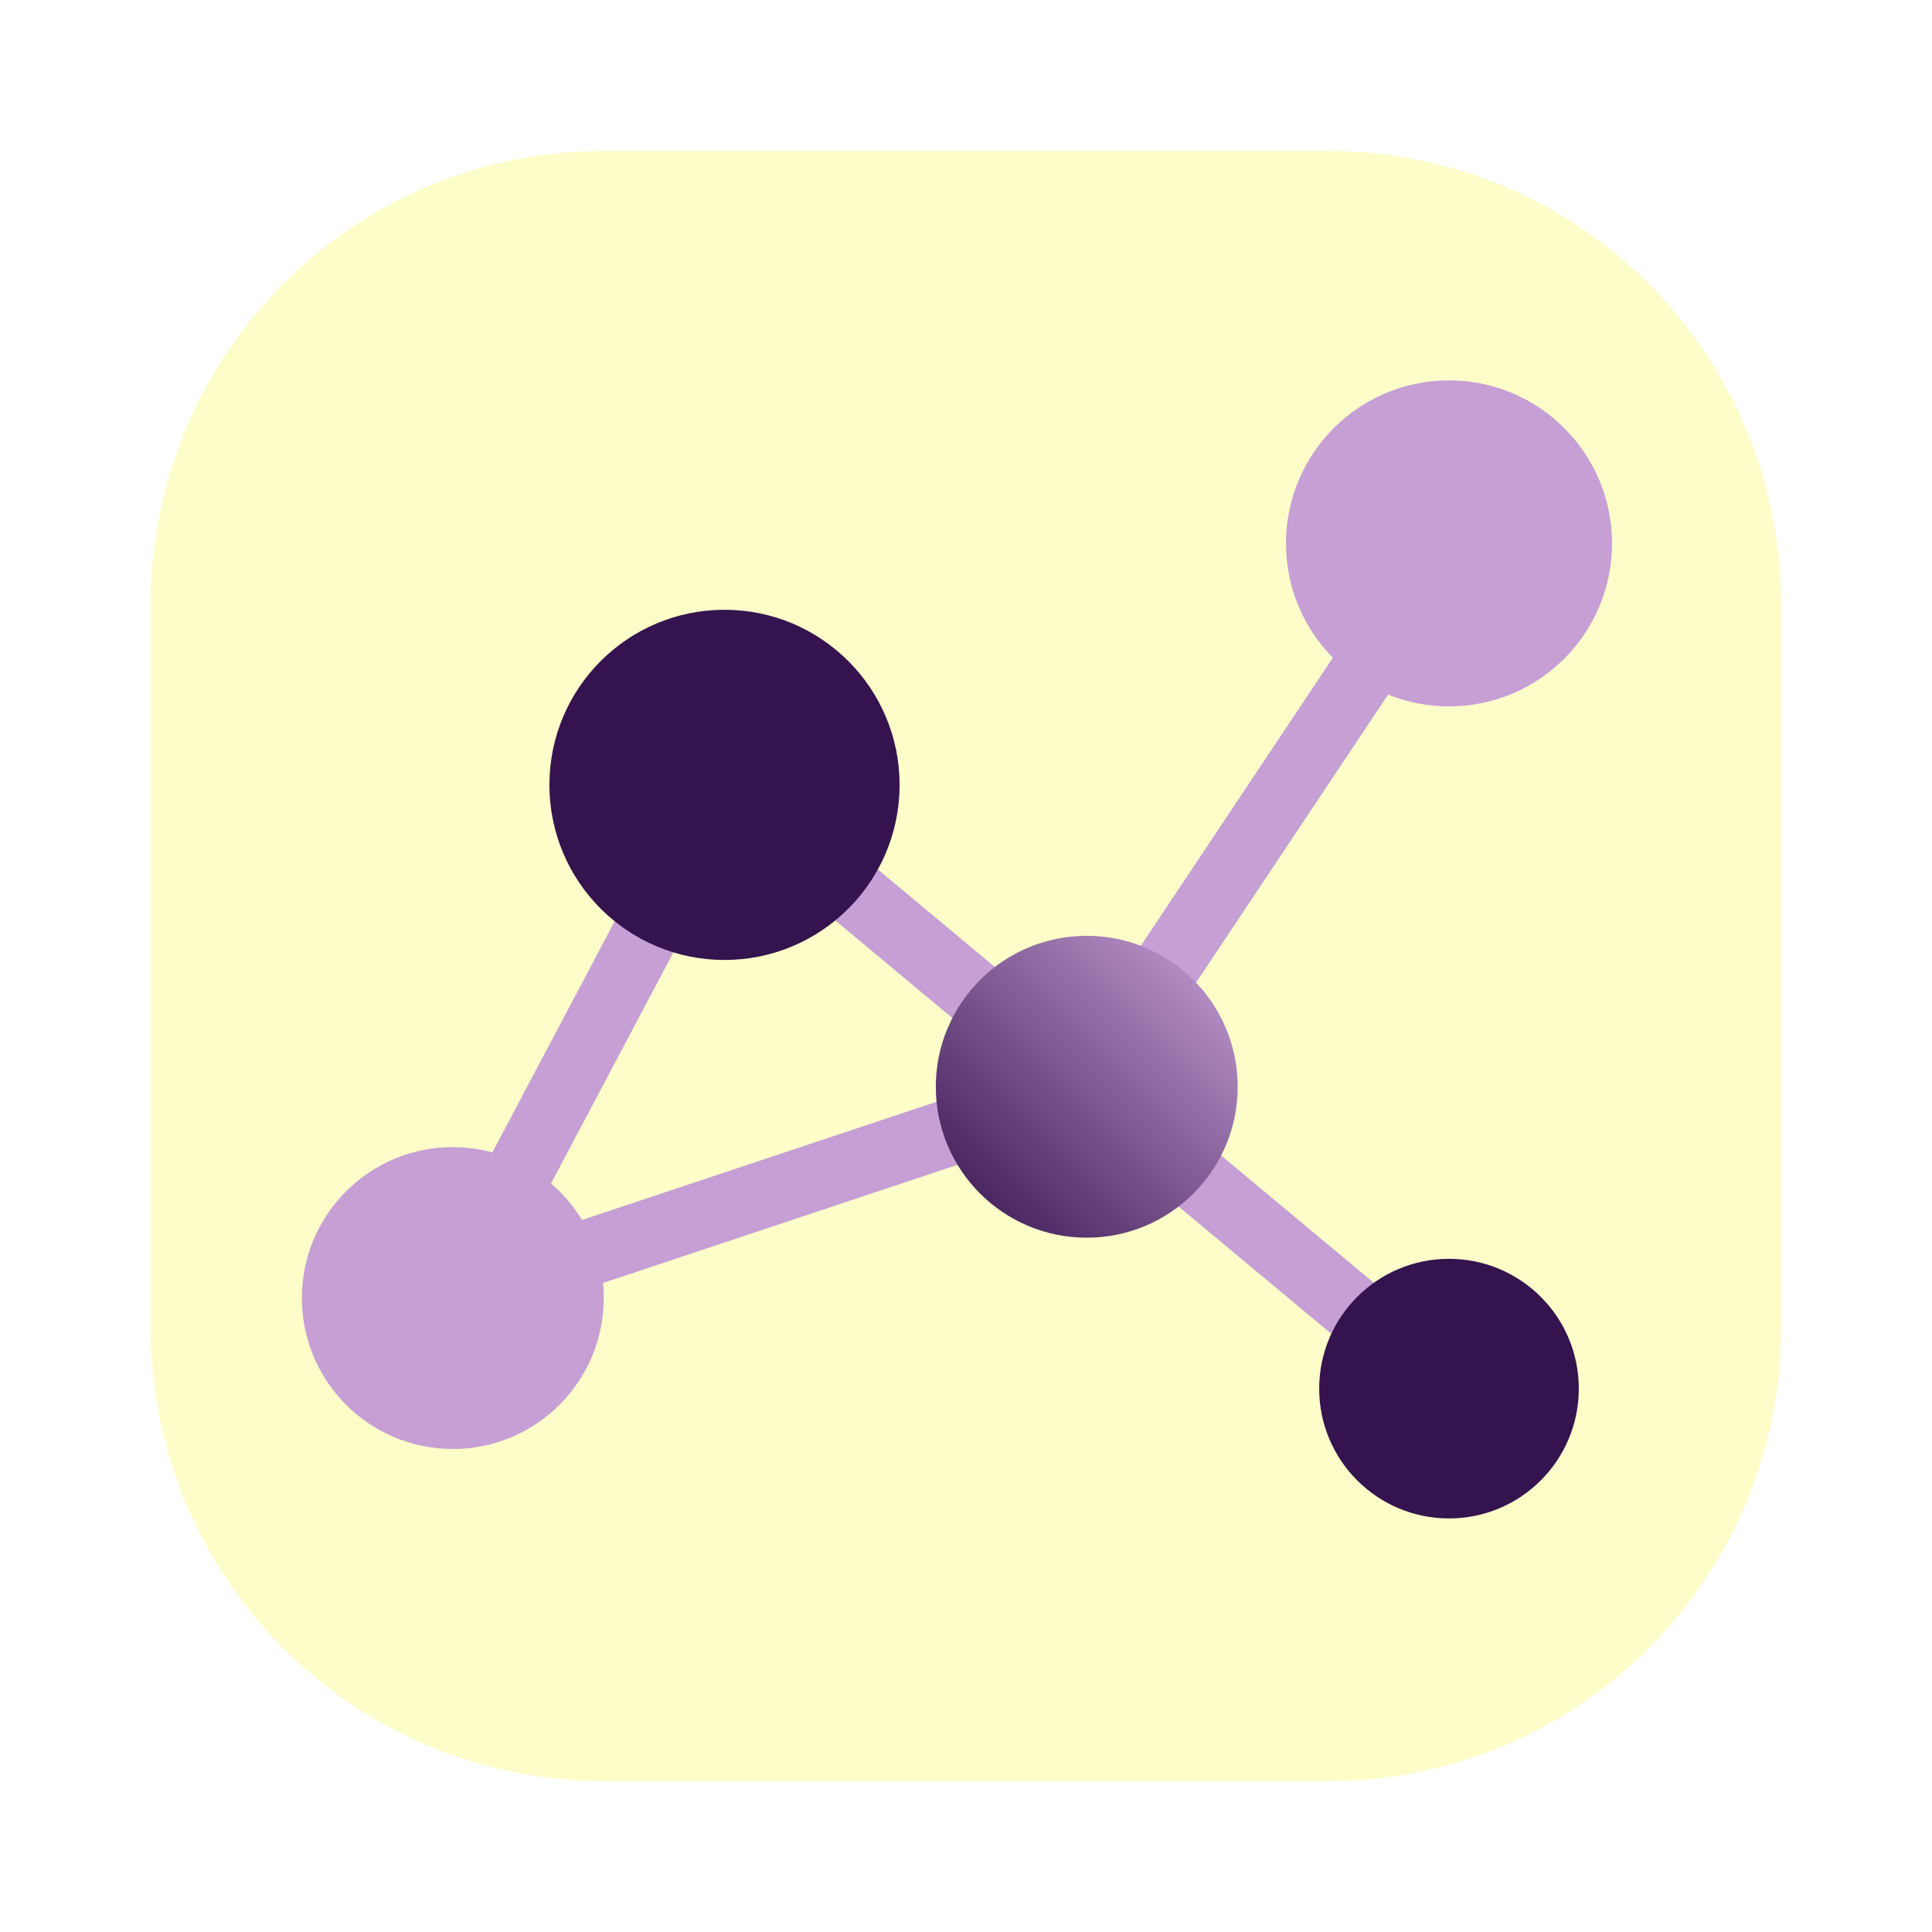
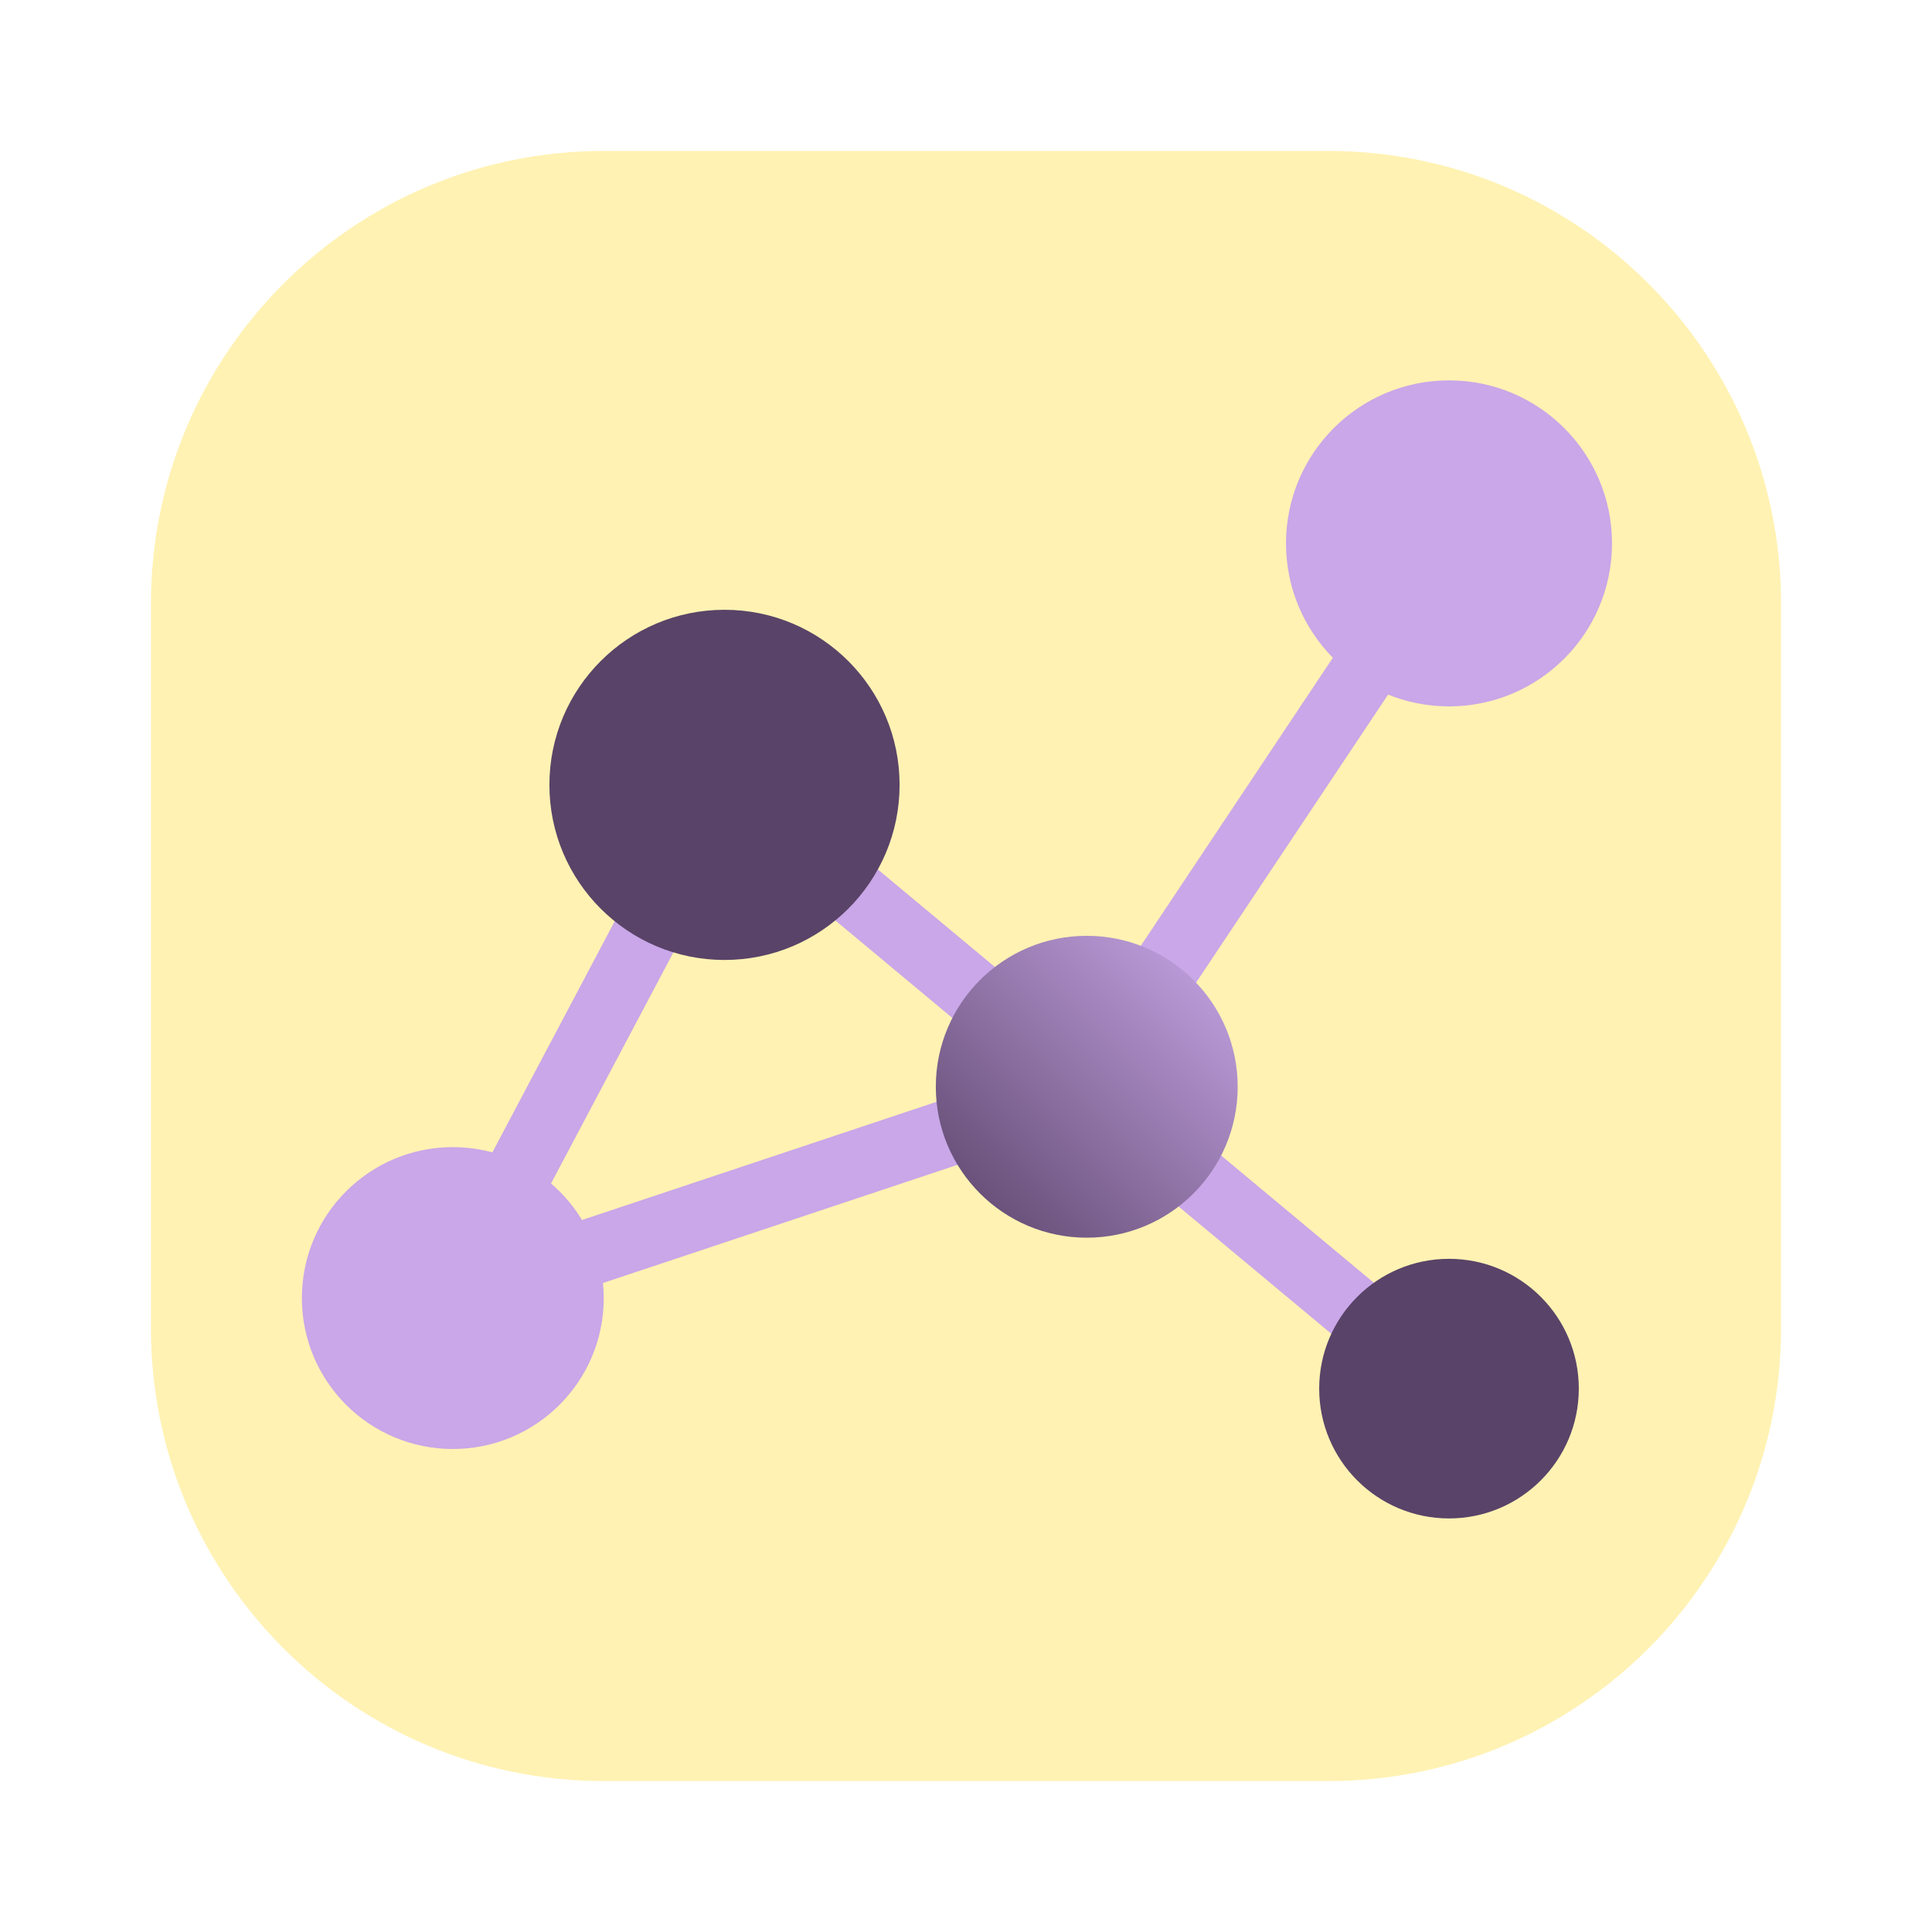
<svg xmlns="http://www.w3.org/2000/svg" viewBox="0 0 64 64" role="img" aria-label="Vector embeddings icon">
  <defs>
    <linearGradient id="v" x1="0" y1="1" x2="1" y2="0">
-       <stop stop-color="#35134E" />
-       <stop offset="1" stop-color="#C69FD5" />
+       <stop stop-color="#594368" />
+       <stop offset="1" stop-color="#C9A7E8" />
    </linearGradient>
  </defs>
-   <rect x="5" y="5" width="54" height="54" rx="15" fill="#FDFDC9" />
-   <path d="M15 43 24 26l12 10 12-18M15 43l21-7 12 10M24 26l24 20" fill="none" stroke="#C69FD5" stroke-width="2.2" stroke-linecap="round" />
-   <circle cx="15" cy="43" r="5" fill="#C69FD5" />
-   <circle cx="24" cy="26" r="5.8" fill="#35134E" />
+   <rect x="5" y="5" width="54" height="54" rx="15" fill="#FFF2B3" />
+   <path d="M15 43 24 26l12 10 12-18M15 43l21-7 12 10M24 26l24 20" fill="none" stroke="#C9A7E8" stroke-width="2.2" stroke-linecap="round" />
+   <circle cx="15" cy="43" r="5" fill="#C9A7E8" />
+   <circle cx="24" cy="26" r="5.8" fill="#594368" />
  <circle cx="36" cy="36" r="5" fill="url(#v)" />
-   <circle cx="48" cy="18" r="5.4" fill="#C69FD5" />
-   <circle cx="48" cy="46" r="4.3" fill="#35134E" />
+   <circle cx="48" cy="18" r="5.4" fill="#C9A7E8" />
+   <circle cx="48" cy="46" r="4.3" fill="#594368" />
</svg>
